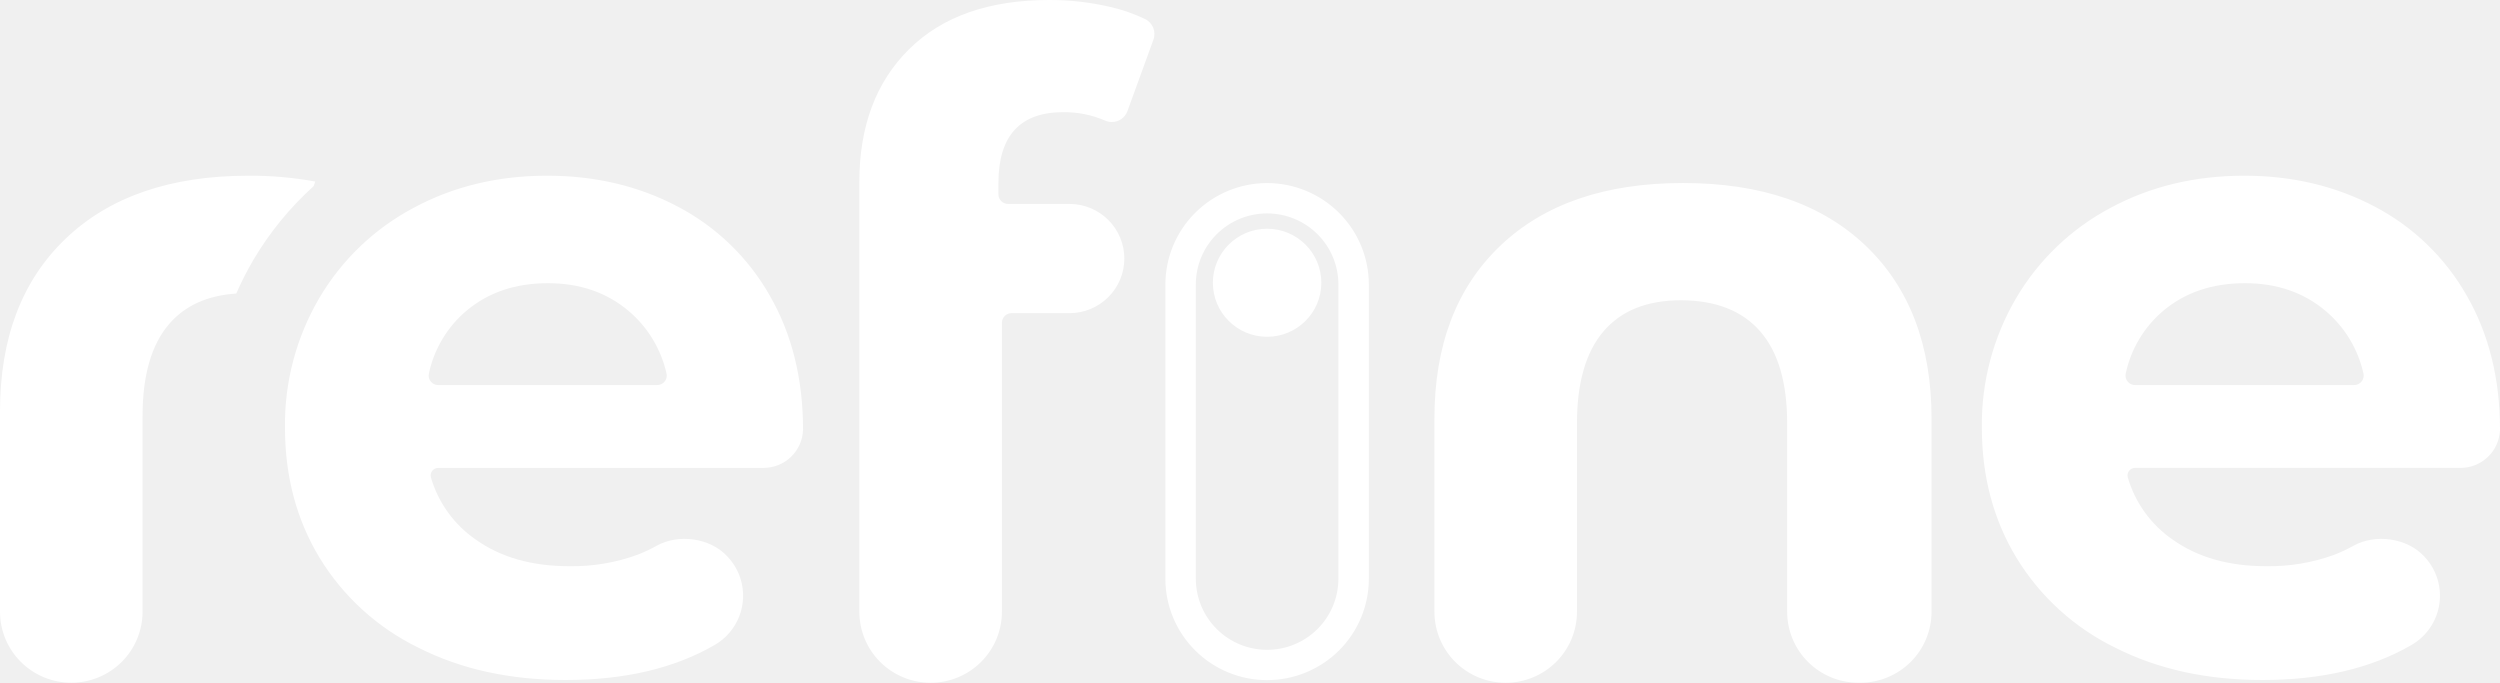
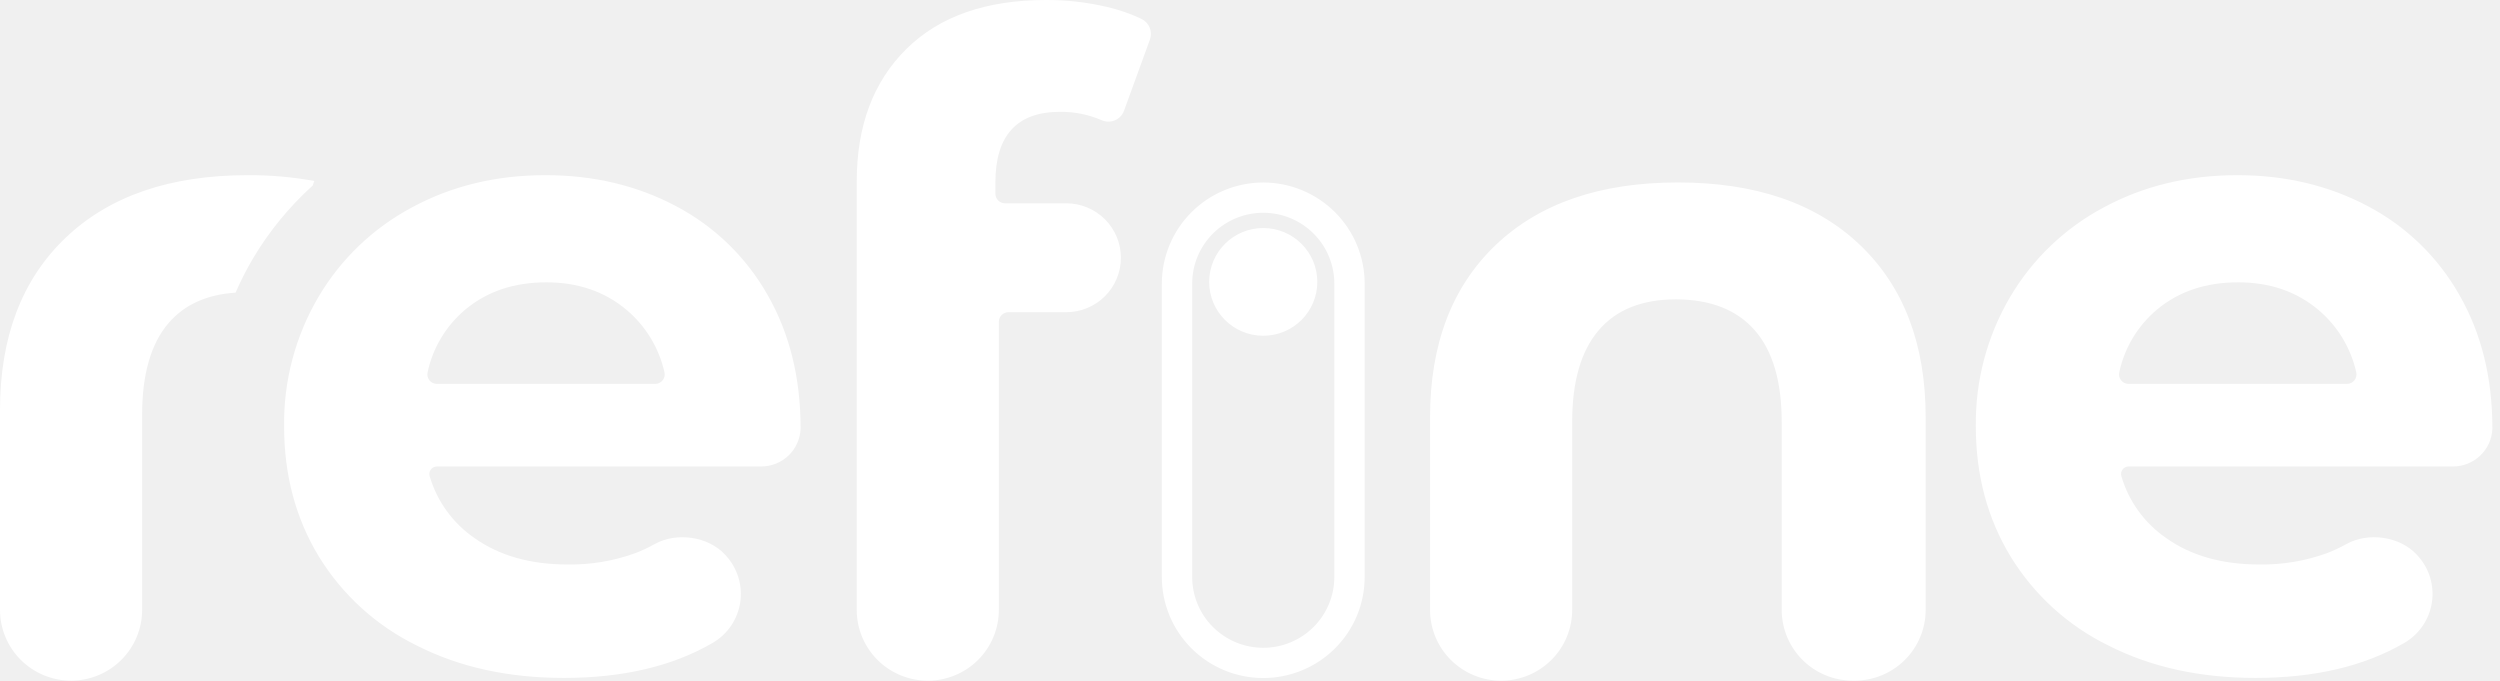
- <svg xmlns="http://www.w3.org/2000/svg" width="238" height="65" fill="none">
+ <svg xmlns="http://www.w3.org/2000/svg" width="202" height="55" viewBox="0 0 202 55" fill="none">
  <g clip-path="url(#clip0)">
-     <path fill-rule="evenodd" clip-rule="evenodd" d="M95.95 19.414h5.867a5.23 5.23 0 013.691 1.523 5.189 5.189 0 011.529 3.676c0 1.38-.55 2.702-1.529 3.677a5.23 5.23 0 01-3.691 1.523h-5.52a.917.917 0 00-.915.912v27.514a6.739 6.739 0 01-1.988 4.78A6.79 6.79 0 0188.596 65a6.8 6.8 0 01-4.799-1.98 6.747 6.747 0 01-1.987-4.78V17.333c0-5.314 1.58-9.532 4.74-12.654C89.71 1.558 94.16-.002 99.902 0c1.949-.005 3.891.216 5.788.659 1.141.26 2.249.644 3.306 1.146a1.583 1.583 0 01.809 1.976l-2.475 6.802a1.58 1.58 0 01-1.509 1.033 1.59 1.59 0 01-.63-.14 9.737 9.737 0 00-3.966-.798c-4.119 0-6.177 2.254-6.175 6.76v1.08a.914.914 0 00.9.896zm81.67 3.985c4.176 3.989 6.264 9.477 6.264 16.464v18.374a6.746 6.746 0 01-1.988 4.78 6.797 6.797 0 01-4.798 1.98h-.175a6.8 6.8 0 01-4.799-1.98 6.749 6.749 0 01-1.987-4.78V40.3c0-3.872-.855-6.79-2.565-8.752-1.71-1.963-4.219-2.95-7.527-2.964-3.246 0-5.71.988-7.394 2.964-1.684 1.976-2.524 4.893-2.522 8.752V58.24a6.746 6.746 0 01-1.988 4.78 6.797 6.797 0 01-4.798 1.98c-1.8 0-3.526-.712-4.798-1.98a6.746 6.746 0 01-1.988-4.78V39.866c0-6.991 2.088-12.48 6.264-16.463 4.176-3.985 9.975-5.978 17.399-5.98 7.424-.002 13.224 1.99 17.4 5.976zm25.64 21.145h30.965a3.77 3.77 0 002.614-1.038A3.743 3.743 0 00238 40.952v-.046c0-4.854-1.059-9.114-3.176-12.783a21.586 21.586 0 00-8.743-8.452c-3.713-1.963-7.86-2.944-12.442-2.944-4.693 0-8.94 1.024-12.739 3.072a22.824 22.824 0 00-8.964 8.581 23.76 23.76 0 00-3.263 12.348c0 4.625 1.102 8.757 3.306 12.394a22.606 22.606 0 009.394 8.538c4.05 2.05 8.719 3.076 14.008 3.076 5.628 0 10.357-1.11 14.187-3.33a5.425 5.425 0 002.655-3.875 5.416 5.416 0 00-1.372-4.488l-.073-.08c-1.626-1.754-4.634-2.172-6.727-1.007-.592.332-1.207.62-1.841.863a18.065 18.065 0 01-6.482 1.083c-3.539 0-6.493-.837-8.862-2.512a10.87 10.87 0 01-4.297-5.927.718.718 0 01.691-.919zm-.889-8.992a10.75 10.75 0 013.613-6c2.087-1.734 4.672-2.598 7.754-2.591 3.015 0 5.567.878 7.656 2.634A10.916 10.916 0 01225 35.548a.898.898 0 01-.173.767.91.91 0 01-.71.343h-20.86a.91.91 0 01-.886-.703.912.912 0 010-.403zm-81.742-15.235c1.8 0 3.526.712 4.798 1.98a6.746 6.746 0 011.988 4.78V55.1a6.746 6.746 0 01-1.988 4.78 6.8 6.8 0 01-9.597 0 6.749 6.749 0 01-1.987-4.78V27.077a6.737 6.737 0 011.987-4.78 6.793 6.793 0 014.799-1.98zm0-2.89a9.719 9.719 0 00-6.846 2.83 9.646 9.646 0 00-2.839 6.82V55.1a9.626 9.626 0 002.837 6.822 9.702 9.702 0 006.848 2.825 9.704 9.704 0 006.848-2.825 9.63 9.63 0 002.837-6.822V27.077a9.643 9.643 0 00-2.84-6.82 9.715 9.715 0 00-6.845-2.83zm-90.764.288a30.06 30.06 0 00-5.725 6.997 30.341 30.341 0 00-1.647 3.233c-2.758.183-4.892 1.152-6.399 2.908-1.681 1.962-2.522 4.88-2.522 8.752v18.63a6.747 6.747 0 01-1.987 4.78 6.8 6.8 0 01-4.799 1.98 6.8 6.8 0 01-4.798-1.98A6.747 6.747 0 010 58.236V39.17c0-6.989 2.088-12.477 6.264-16.463 4.176-3.987 9.975-5.98 17.4-5.98a34.097 34.097 0 016.346.556l-.146.432zm11.855 26.83h30.966c.971 0 1.905-.373 2.607-1.043a3.744 3.744 0 001.157-2.596c-.002-4.854-1.06-9.114-3.176-12.783a21.603 21.603 0 00-8.743-8.452c-3.713-1.963-7.86-2.944-12.442-2.944-4.698-.002-8.946 1.023-12.745 3.076a22.835 22.835 0 00-8.951 8.577 23.75 23.75 0 00-3.263 12.348c0 4.625 1.102 8.757 3.306 12.394a22.637 22.637 0 009.397 8.538c4.05 2.05 8.72 3.076 14.008 3.076 5.624 0 10.353-1.11 14.187-3.33a5.409 5.409 0 002.48-6.276 5.415 5.415 0 00-1.2-2.087l-.07-.079c-1.626-1.755-4.634-2.173-6.727-1.008-.592.332-1.207.62-1.84.863a18.068 18.068 0 01-6.483 1.083c-3.539 0-6.494-.837-8.865-2.512a10.895 10.895 0 01-4.297-5.927.72.72 0 01.694-.919zm-.889-8.993a10.75 10.75 0 013.613-6c2.087-1.734 4.665-2.598 7.735-2.591 3.016 0 5.57.878 7.658 2.634a10.935 10.935 0 013.613 5.954.901.901 0 01-.488 1.018.912.912 0 01-.394.091H41.714a.911.911 0 01-.883-.704.903.903 0 010-.402zm79.797-3.49c2.852 0 5.163-2.303 5.163-5.143 0-2.841-2.311-5.144-5.163-5.144-2.851 0-5.163 2.303-5.163 5.144 0 2.84 2.312 5.143 5.163 5.143z" fill="#fff" />
+     <path fill-rule="evenodd" clip-rule="evenodd" d="M81.189 16.427H86.153C87.324 16.427 88.448 16.891 89.276 17.716C90.104 18.541 90.569 19.66 90.569 20.827C90.569 21.994 90.104 23.113 89.276 23.938C88.448 24.763 87.324 25.226 86.153 25.226H81.482C81.277 25.226 81.08 25.308 80.934 25.452C80.789 25.597 80.707 25.793 80.707 25.998V49.279C80.707 50.03 80.559 50.774 80.27 51.468C79.982 52.162 79.559 52.793 79.026 53.324C78.493 53.855 77.859 54.276 77.163 54.564C76.466 54.851 75.72 54.999 74.966 54.999C73.443 54.999 71.982 54.397 70.905 53.324C69.828 52.251 69.224 50.796 69.224 49.279V14.666C69.224 10.17 70.56 6.601 73.234 3.959C75.908 1.318 79.674 -0.002 84.534 8.48092e-05C86.182 -0.005 87.826 0.182 89.431 0.557C90.396 0.778 91.334 1.103 92.228 1.527C92.53 1.671 92.768 1.922 92.895 2.231C93.021 2.54 93.028 2.885 92.913 3.199L90.818 8.955C90.755 9.127 90.656 9.284 90.529 9.417C90.402 9.549 90.248 9.654 90.079 9.725C89.909 9.796 89.726 9.831 89.542 9.828C89.358 9.826 89.176 9.786 89.009 9.71C87.95 9.253 86.806 9.023 85.652 9.036C82.168 9.036 80.426 10.942 80.428 14.756V15.67C80.432 15.869 80.514 16.059 80.655 16.201C80.797 16.342 80.988 16.423 81.189 16.427ZM150.294 19.799C153.827 23.174 155.594 27.818 155.594 33.73V49.277C155.594 50.794 154.989 52.249 153.912 53.322C152.835 54.395 151.375 54.997 149.852 54.997H149.704C148.181 54.997 146.72 54.395 145.644 53.322C144.567 52.249 143.962 50.794 143.962 49.277V34.101C143.962 30.824 143.238 28.356 141.791 26.695C140.344 25.035 138.222 24.199 135.423 24.188C132.676 24.188 130.591 25.023 129.166 26.695C127.742 28.367 127.03 30.835 127.032 34.101V49.28C127.032 50.797 126.427 52.252 125.35 53.325C124.274 54.397 122.813 55 121.29 55C119.767 55 118.307 54.397 117.23 53.325C116.153 52.252 115.548 50.797 115.548 49.28V33.733C115.548 27.817 117.315 23.174 120.848 19.802C124.382 16.431 129.289 14.744 135.571 14.742C141.853 14.741 146.761 16.426 150.294 19.799ZM171.989 37.691H198.191C199.014 37.694 199.807 37.379 200.403 36.812C200.998 36.246 201.35 35.471 201.385 34.652V34.613C201.385 30.506 200.489 26.901 198.697 23.797C196.97 20.755 194.402 18.273 191.299 16.645C188.157 14.984 184.648 14.154 180.772 14.154C176.8 14.154 173.207 15.02 169.992 16.753C166.839 18.429 164.214 20.942 162.407 24.014C160.55 27.182 159.595 30.794 159.647 34.462C159.647 38.376 160.579 41.872 162.444 44.949C164.346 48.065 167.104 50.572 170.392 52.174C173.82 53.909 177.771 54.776 182.246 54.776C187.008 54.776 191.009 53.837 194.25 51.959C194.847 51.615 195.359 51.142 195.748 50.574C196.137 50.007 196.393 49.36 196.497 48.68C196.601 48.001 196.551 47.307 196.35 46.65C196.149 45.992 195.802 45.389 195.335 44.883L195.274 44.816C193.897 43.331 191.352 42.977 189.582 43.963C189.081 44.243 188.56 44.487 188.024 44.693C186.268 45.331 184.409 45.642 182.539 45.61C179.545 45.61 177.045 44.901 175.041 43.484C173.284 42.281 171.999 40.509 171.405 38.469C171.378 38.378 171.373 38.283 171.39 38.19C171.407 38.097 171.446 38.01 171.502 37.935C171.559 37.859 171.632 37.798 171.717 37.756C171.802 37.714 171.895 37.691 171.989 37.691ZM171.237 30.082C171.66 28.098 172.736 26.311 174.294 25.006C176.06 23.538 178.247 22.808 180.856 22.813C183.406 22.813 185.566 23.556 187.333 25.042C188.874 26.345 189.945 28.114 190.385 30.079C190.411 30.192 190.411 30.308 190.386 30.42C190.36 30.533 190.31 30.638 190.238 30.728C190.166 30.818 190.075 30.891 189.971 30.942C189.867 30.992 189.753 31.018 189.638 31.018H171.987C171.871 31.018 171.757 30.992 171.653 30.942C171.549 30.893 171.458 30.82 171.386 30.73C171.314 30.64 171.263 30.535 171.237 30.423C171.212 30.311 171.211 30.195 171.237 30.082ZM102.071 17.191C103.593 17.191 105.054 17.794 106.131 18.867C107.208 19.939 107.813 21.394 107.813 22.912V46.622C107.813 48.139 107.208 49.594 106.131 50.666C105.054 51.739 103.593 52.342 102.071 52.342C100.548 52.342 99.087 51.739 98.01 50.666C96.933 49.594 96.329 48.139 96.329 46.622V22.912C96.329 22.16 96.477 21.416 96.766 20.723C97.054 20.029 97.477 19.398 98.01 18.867C98.543 18.336 99.177 17.914 99.873 17.627C100.57 17.339 101.316 17.191 102.071 17.191ZM102.071 14.745C99.897 14.748 97.814 15.61 96.278 17.14C94.742 18.671 93.878 20.747 93.876 22.912V46.622C93.876 48.787 94.739 50.863 96.276 52.394C97.813 53.925 99.897 54.785 102.071 54.785C104.244 54.785 106.328 53.925 107.865 52.394C109.402 50.863 110.265 48.787 110.265 46.622V22.912C110.263 20.747 109.399 18.671 107.863 17.14C106.327 15.61 104.243 14.748 102.071 14.745ZM25.27 14.989C23.365 16.709 21.732 18.705 20.426 20.91C19.907 21.794 19.442 22.707 19.033 23.646C16.698 23.8 14.893 24.62 13.618 26.106C12.195 27.767 11.484 30.235 11.484 33.512V49.276C11.484 50.793 10.879 52.248 9.802 53.321C8.725 54.394 7.265 54.996 5.742 54.996C4.219 54.996 2.759 54.394 1.682 53.321C0.605 52.248 0 50.793 0 49.276V33.144C0 27.23 1.767 22.587 5.3 19.213C8.834 15.84 13.741 14.154 20.023 14.154C21.824 14.143 23.622 14.3 25.393 14.624L25.27 14.989ZM35.302 37.691H61.503C62.325 37.692 63.116 37.376 63.71 36.81C64.303 36.243 64.654 35.47 64.689 34.652C64.689 34.645 64.69 34.639 64.69 34.633C64.69 34.626 64.689 34.619 64.689 34.613C64.687 30.506 63.791 26.901 62.001 23.797C60.273 20.756 57.706 18.274 54.603 16.645C51.461 14.984 47.952 14.154 44.076 14.154C40.1 14.152 36.505 15.019 33.291 16.756C30.142 18.433 27.521 20.945 25.717 24.014C23.859 27.182 22.905 30.794 22.956 34.462C22.956 38.376 23.889 41.872 25.753 44.949C27.657 48.064 30.416 50.571 33.705 52.174C37.132 53.909 41.083 54.776 45.558 54.776C50.316 54.776 54.318 53.837 57.562 51.959C58.16 51.615 58.672 51.142 59.061 50.575C59.45 50.007 59.705 49.359 59.809 48.68C59.913 48 59.862 47.306 59.661 46.649C59.459 45.992 59.112 45.388 58.645 44.883L58.586 44.816C57.21 43.331 54.665 42.977 52.894 43.963C52.393 44.243 51.873 44.487 51.336 44.693C49.58 45.331 47.721 45.642 45.852 45.61C42.857 45.61 40.357 44.901 38.35 43.484C36.595 42.279 35.31 40.508 34.715 38.469C34.688 38.378 34.684 38.283 34.701 38.19C34.719 38.097 34.757 38.01 34.814 37.935C34.871 37.859 34.945 37.798 35.029 37.756C35.114 37.714 35.207 37.692 35.302 37.691ZM34.55 30.082C34.972 28.098 36.048 26.311 37.606 25.006C39.372 23.538 41.554 22.808 44.151 22.813C46.704 22.813 48.864 23.556 50.632 25.042C52.174 26.345 53.247 28.114 53.689 30.08C53.715 30.192 53.715 30.308 53.69 30.421C53.664 30.533 53.614 30.638 53.542 30.728C53.47 30.818 53.379 30.891 53.275 30.942C53.171 30.992 53.057 31.018 52.942 31.018H35.296C35.181 31.018 35.067 30.992 34.964 30.942C34.86 30.892 34.769 30.819 34.697 30.729C34.626 30.639 34.575 30.534 34.55 30.422C34.524 30.311 34.524 30.194 34.55 30.082ZM102.07 27.129C104.483 27.129 106.439 25.181 106.439 22.777C106.439 20.374 104.483 18.425 102.07 18.425C99.657 18.425 97.701 20.374 97.701 22.777C97.701 25.181 99.657 27.129 102.07 27.129Z" fill="white" />
  </g>
  <defs>
    <clipPath id="clip0">
-       <path fill="#fff" d="M0 0h238v65H0z" />
+       <rect width="201.385" height="55" fill="white" />
    </clipPath>
  </defs>
</svg>
